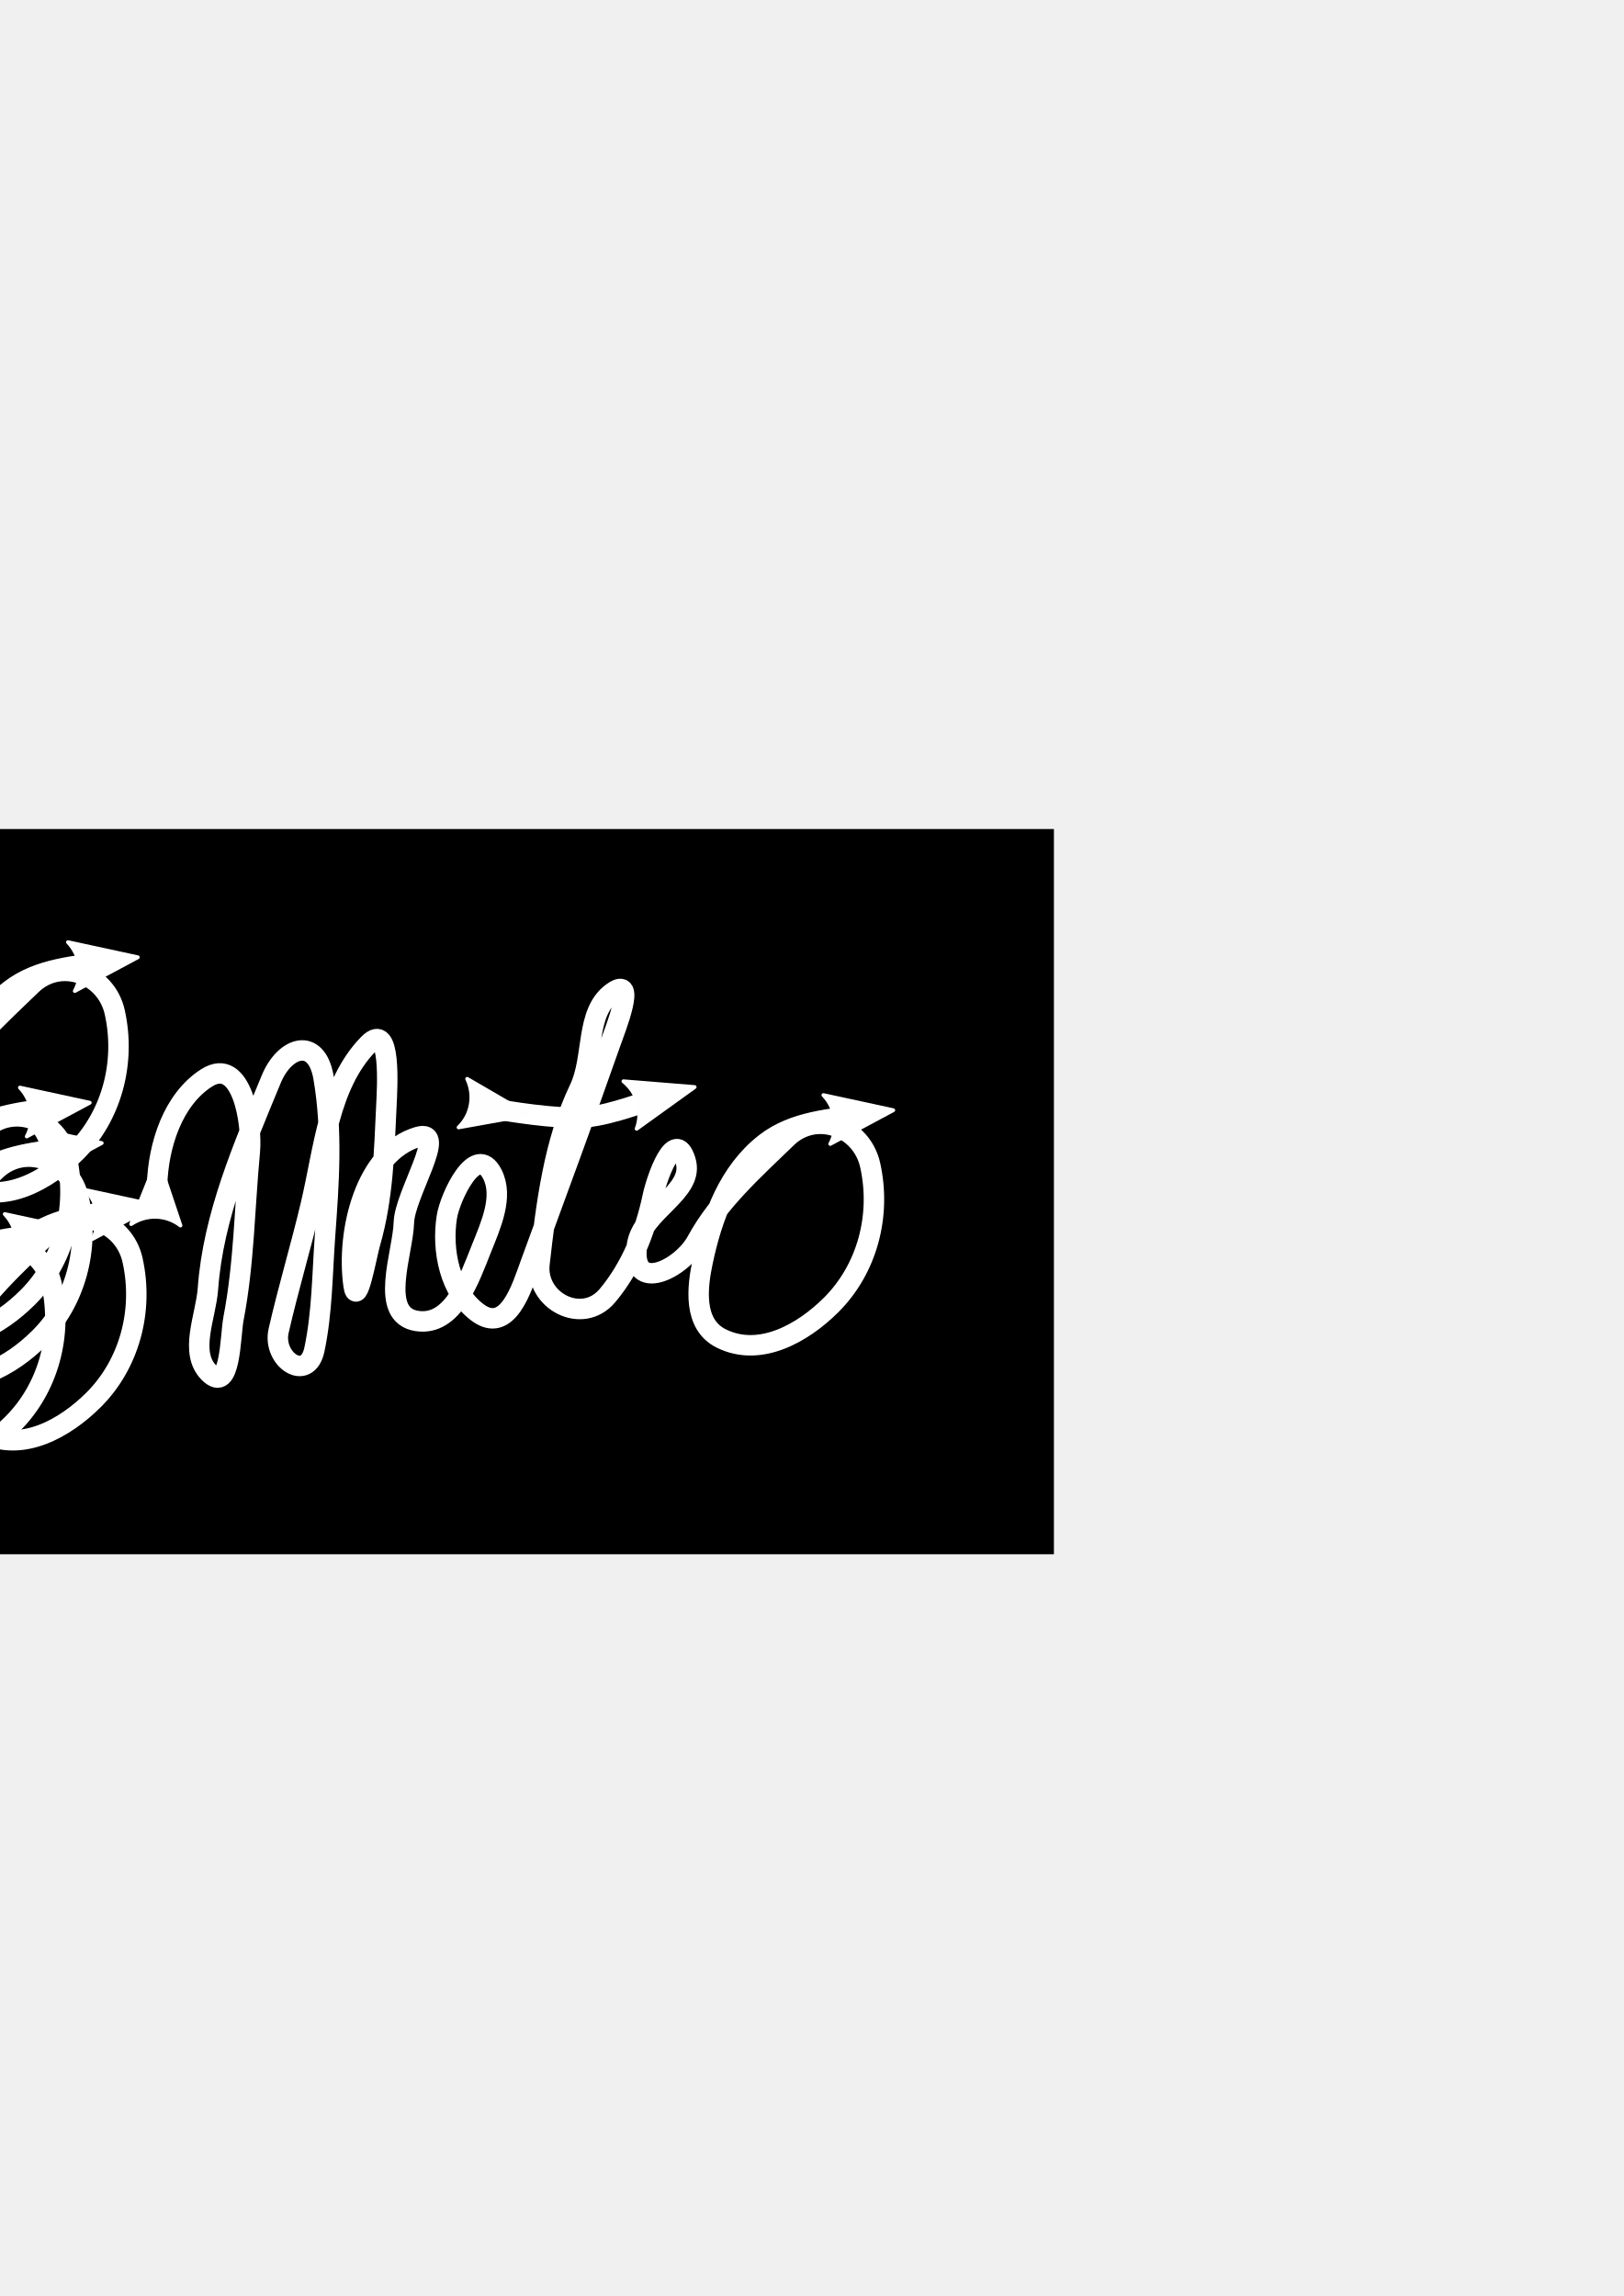
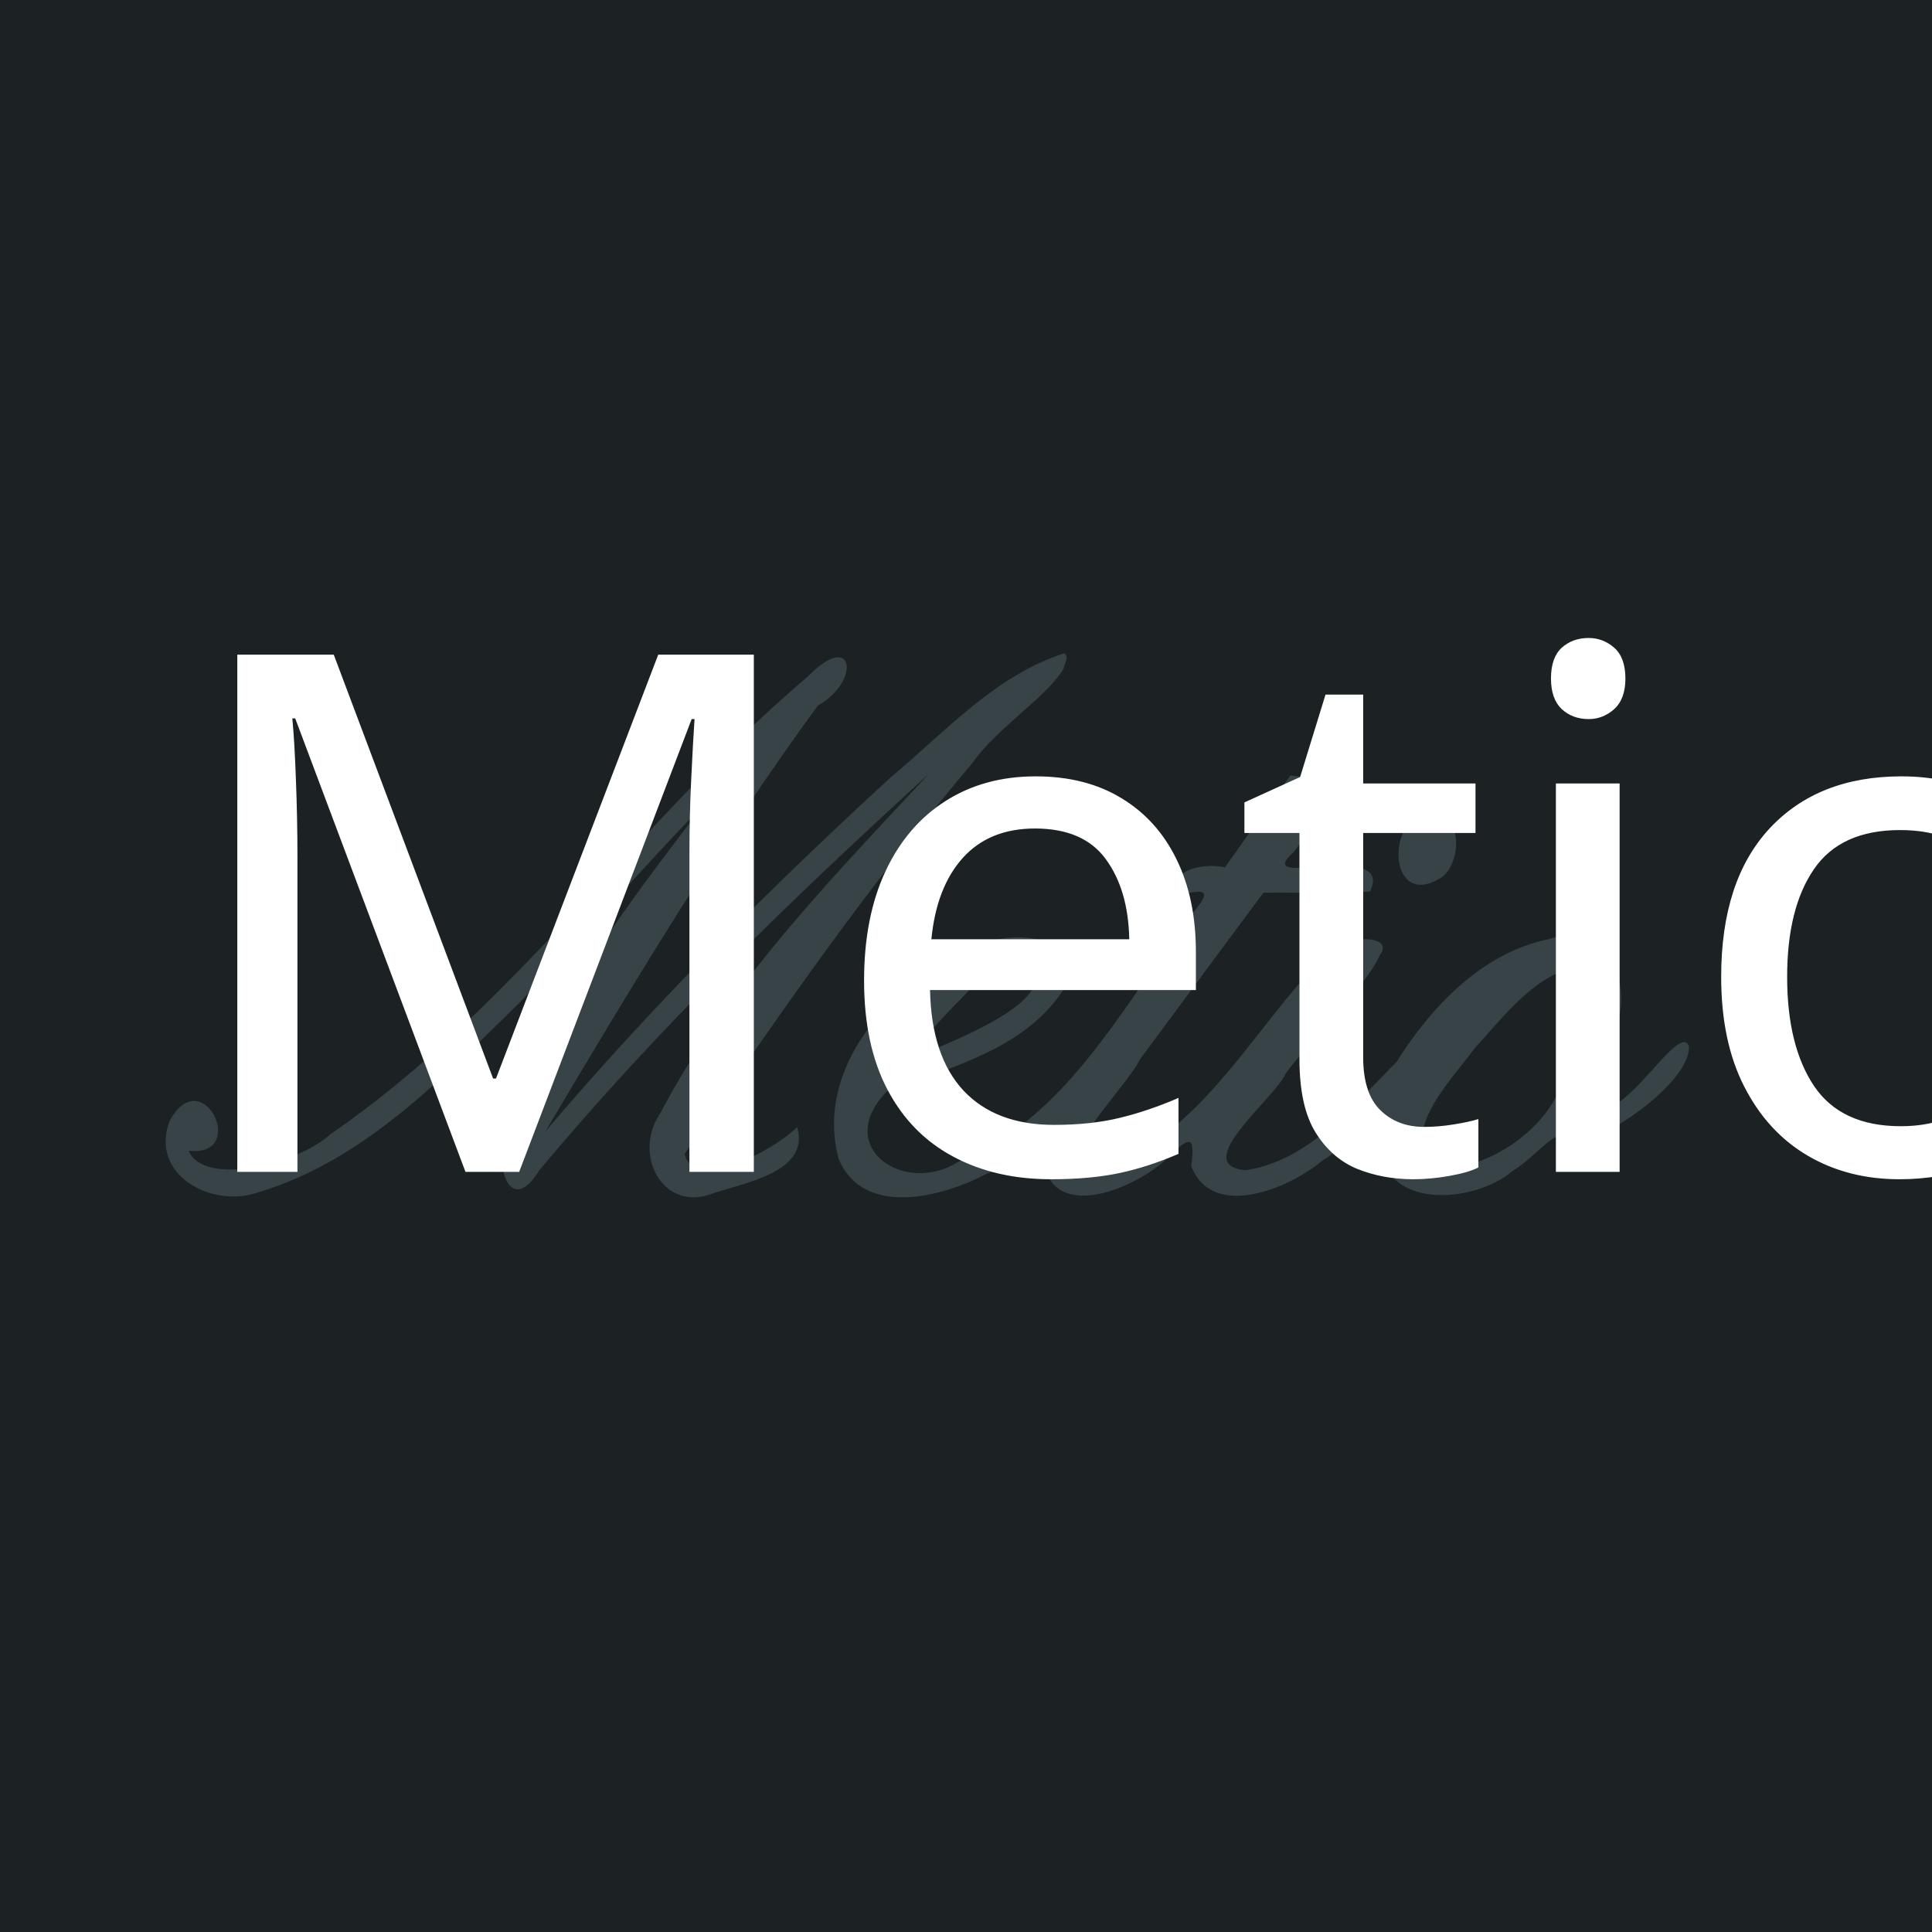
- <svg xmlns="http://www.w3.org/2000/svg" xmlns:xlink="http://www.w3.org/1999/xlink" width="210mm" height="297mm" viewBox="0 0 210 297" version="1.1" id="svg8">
+ <svg xmlns="http://www.w3.org/2000/svg" width="135.467mm" height="135.467mm" viewBox="0 0 135.467 135.467" version="1.1" id="svg8">
  <defs id="defs2">
-     <marker style="overflow:visible;" id="marker8396" refX="0.0" refY="0.0" orient="auto">
-       <path transform="scale(0.3) rotate(180) translate(-2.3,0)" d="M 8.719,4.034 L -2.207,0.016 L 8.719,-4.002 C 6.973,-1.63 6.983,1.616 8.719,4.034 z " style="fill-rule:evenodd;stroke-width:0.625;stroke-linejoin:round;stroke:#ffffff;stroke-opacity:1;fill:#ffffff;fill-opacity:1" id="path8394" />
+     <marker style="overflow:visible" id="marker8396" refX="0" refY="0" orient="auto">
+       <path transform="matrix(-0.3,0,0,-0.3,0.69,0)" d="M 8.719,4.034 -2.207,0.016 8.719,-4.002 c -1.745,2.372 -1.735,5.617 -6e-7,8.035 z" style="fill:#ffffff;fill-opacity:1;fill-rule:evenodd;stroke:#ffffff;stroke-width:0.625;stroke-linejoin:round;stroke-opacity:1" id="path8394" />
    </marker>
-     <marker style="overflow:visible;" id="marker8374" refX="0.0" refY="0.0" orient="auto">
-       <path transform="scale(0.3) rotate(180) translate(-2.3,0)" d="M 8.719,4.034 L -2.207,0.016 L 8.719,-4.002 C 6.973,-1.63 6.983,1.616 8.719,4.034 z " style="fill-rule:evenodd;stroke-width:0.625;stroke-linejoin:round;stroke:#ffffff;stroke-opacity:1;fill:#ffffff;fill-opacity:1" id="path8372" />
+     <marker style="overflow:visible" id="marker8374" refX="0" refY="0" orient="auto">
+       <path transform="matrix(-0.3,0,0,-0.3,0.69,0)" d="M 8.719,4.034 -2.207,0.016 8.719,-4.002 c -1.745,2.372 -1.735,5.617 -6e-7,8.035 z" style="fill:#ffffff;fill-opacity:1;fill-rule:evenodd;stroke:#ffffff;stroke-width:0.625;stroke-linejoin:round;stroke-opacity:1" id="path8372" />
    </marker>
-     <marker orient="auto" refY="0.0" refX="0.0" id="marker8352" style="overflow:visible;">
-       <path id="path8350" style="fill-rule:evenodd;stroke-width:0.625;stroke-linejoin:round;stroke:#ffffff;stroke-opacity:1;fill:#ffffff;fill-opacity:1" d="M 8.719,4.034 L -2.207,0.016 L 8.719,-4.002 C 6.973,-1.63 6.983,1.616 8.719,4.034 z " transform="scale(0.3) rotate(180) translate(-2.3,0)" />
+     <marker style="overflow:visible" id="marker1390" refX="0" refY="0" orient="auto">
+       <path transform="matrix(-0.3,0,0,-0.3,0.69,0)" d="M 8.719,4.034 -2.207,0.016 8.719,-4.002 c -1.745,2.372 -1.735,5.617 -6e-7,8.035 z" style="fill:#fefefe;fill-opacity:1;fill-rule:evenodd;stroke:#fefefe;stroke-width:0.625;stroke-linejoin:round;stroke-opacity:1" id="path1388" />
    </marker>
-     <marker style="overflow:visible;" id="marker1390" refX="0.0" refY="0.0" orient="auto">
-       <path transform="scale(0.3) rotate(180) translate(-2.3,0)" d="M 8.719,4.034 L -2.207,0.016 L 8.719,-4.002 C 6.973,-1.63 6.983,1.616 8.719,4.034 z " style="fill-rule:evenodd;stroke-width:0.625;stroke-linejoin:round;stroke:#fefefe;stroke-opacity:1;fill:#fefefe;fill-opacity:1" id="path1388" />
+     <marker orient="auto" refY="0" refX="0" id="Arrow1Lstart" style="overflow:visible">
+       <path id="path880" d="M 0,0 5,-5 -12.5,0 5,5 Z" style="fill:#000000;fill-opacity:1;fill-rule:evenodd;stroke:#000000;stroke-width:1pt;stroke-opacity:1" transform="matrix(0.8,0,0,0.8,10,0)" />
    </marker>
-     <marker orient="auto" refY="0.0" refX="0.0" id="Arrow1Lstart" style="overflow:visible">
-       <path id="path880" d="M 0.0,0.0 L 5.0,-5.0 L -12.5,0.0 L 5.0,5.0 L 0.0,0.0 z " style="fill-rule:evenodd;stroke:#000000;stroke-width:1pt;stroke-opacity:1;fill:#000000;fill-opacity:1" transform="scale(0.8) translate(12.5,0)" />
-     </marker>
-     <marker orient="auto" refY="0.0" refX="0.0" id="Arrow1Sstart" style="overflow:visible">
-       <path id="path892" d="M 0.0,0.0 L 5.0,-5.0 L -12.5,0.0 L 5.0,5.0 L 0.0,0.0 z " style="fill-rule:evenodd;stroke:#000000;stroke-width:1pt;stroke-opacity:1;fill:#000000;fill-opacity:1" transform="scale(0.2) translate(6,0)" />
+     <marker orient="auto" refY="0" refX="0" id="Arrow1Sstart" style="overflow:visible">
+       <path id="path892" d="M 0,0 5,-5 -12.5,0 5,5 Z" style="fill:#000000;fill-opacity:1;fill-rule:evenodd;stroke:#000000;stroke-width:1pt;stroke-opacity:1" transform="matrix(0.2,0,0,0.2,1.2,0)" />
    </marker>
  </defs>
-   <g id="layer1">
-     <rect style="opacity:1;fill:#000000;fill-opacity:1;stroke:none;stroke-width:2.646;stroke-linecap:round;stroke-linejoin:round;stroke-miterlimit:4;stroke-dasharray:none;stroke-opacity:1;paint-order:normal" id="rect1638" width="136.307" height="93.812" x="0" y="107.239" />
-     <g id="g878" style="stroke-width:2.646;stroke-miterlimit:4;stroke-dasharray:none">
-       <path id="path828" d="m 20.312,153.343 c 0.152,-5.235 2.059,-11.113 6.384,-13.896 4.597,-2.958 5.958,5.883 5.609,9.568 -0.679,7.182 -0.732,14.438 -2.105,21.556 -0.433,2.244 -0.344,9.867 -3.179,6.991 -2.607,-2.644 -0.387,-7.268 -0.129,-10.839 0.685,-9.463 4.553,-18.309 8.192,-27.132 1.75,-4.244 5.847,-5.527 6.761,-0.205 1.184,6.895 0.69,13.679 0.194,20.448 -0.361,4.92 -0.358,9.924 -1.376,14.739 -0.914,4.322 -5.476,1.292 -4.624,-2.439 1.259,-5.513 2.865,-10.816 4.16,-16.285 1.694,-7.151 2.306,-15.514 7.455,-20.796 2.979,-3.057 2.429,5.634 2.319,7.971 -0.281,5.964 -0.434,12.008 -2.107,17.783 -0.437,1.507 -1.69,8.605 -2.136,5.46 -0.981,-6.924 1.509,-17.19 8.311,-19.194 3.988,-1.175 -1.699,7.391 -1.805,11.06 -0.114,3.966 -3.331,11.988 1.701,12.746 4.699,0.708 6.797,-5.535 8.348,-9.418 1.188,-2.973 2.867,-6.663 1.398,-9.561 -2.141,-4.224 -5.493,2.956 -5.893,5.531 -0.682,4.385 0.403,9.624 3.922,12.302 3.955,3.01 5.792,-3.219 6.886,-6.22 3.462,-9.492 6.987,-18.966 10.322,-28.496 0.662,-1.891 3.514,-8.923 0.319,-6.649 -3.599,2.561 -2.349,8.397 -4.297,12.473 -3.349,7.011 -4.289,14.949 -5.169,22.637 -0.548,4.791 5.53,8.003 8.791,4.116 3.043,-3.627 4.9,-8.242 5.859,-12.828 0.476,-2.278 2.843,-9.084 4.232,-4.663 1.301,4.14 -5.751,6.515 -6.297,11.132 -0.732,6.185 5.8,2.914 7.753,-0.678 2.824,-5.192 7.394,-9.252 11.652,-13.378 3.743,-3.627 9.67,-1.458 10.782,3.539 1.448,6.506 -0.377,13.437 -5.07,18.104 -3.605,3.585 -9.166,6.81 -14.188,4.319 -3.691,-1.831 -3.114,-6.633 -2.401,-9.982 1.213,-5.695 3.327,-11.581 8.127,-15.3 3.695,-2.863 8.54,-3.117 12.972,-3.738" style="fill:none;fill-opacity:1;stroke:#ffffff;stroke-width:2.646;stroke-linecap:round;stroke-linejoin:round;stroke-miterlimit:4;stroke-dasharray:none;stroke-opacity:1;marker-start:url(#marker8374);paint-order:normal;marker-end:url(#marker8396)" />
-       <path id="path830" d="m 64.882,143.593 c 0,0 7.181,1.268 10.824,0.935 3.644,-0.333 8.197,-2.246 10.691,-2.94" style="fill:none;stroke:#ffffff;stroke-width:2.646;stroke-linecap:butt;stroke-linejoin:miter;stroke-miterlimit:4;stroke-dasharray:none;stroke-opacity:1;marker-start:url(#marker1390);marker-end:url(#marker1390)" />
-       <use id="use1838" xlink:href="#path828" x="0" y="0" width="100%" height="100%" transform="translate(-97.70341,-19.78299)" />
-       <use id="use1840" xlink:href="#path828" x="0" y="0" width="100%" height="100%" transform="translate(-102.3741,4.250004)" />
-       <use id="use1842" xlink:href="#path828" x="0" y="0" width="100%" height="100%" transform="translate(-103.9175,-0.9680348)" />
-       <use id="use1844" xlink:href="#path828" x="0" y="0" width="100%" height="100%" transform="translate(-95.40064,12.28665)" />
-       <use id="use1932" xlink:href="#path828" x="0" y="0" width="100%" height="100%" transform="translate(-105.8768,15.39072)" />
-     </g>
-     <circle style="opacity:1;fill:#000000;fill-opacity:1;stroke:none;stroke-width:1.184;stroke-linecap:round;stroke-linejoin:miter;stroke-miterlimit:4;stroke-dasharray:none;stroke-opacity:1;paint-order:normal" id="path832" cx="91.906" cy="143.78" r="1.938" />
+   <g id="layer1" transform="translate(-33.08891,-82.47405)">
+     <rect style="opacity:1;fill:#1c2224;fill-opacity:1;stroke:none;stroke-width:2.589;stroke-linecap:round;stroke-linejoin:round;stroke-miterlimit:4;stroke-dasharray:none;stroke-opacity:1;paint-order:normal" id="rect1478" width="135.467" height="135.467" x="33.089" y="82.474" />
+     <path style="font-style:normal;font-weight:normal;font-size:10.583px;line-height:1.25;font-family:sans-serif;letter-spacing:0px;word-spacing:0px;fill:#374347;fill-opacity:1;stroke:none;stroke-width:0.265" d="m 107.686,128.291 c -4.809,1.54 -8.353,5.535 -12.157,8.7 -8.512,7.827 -16.726,15.996 -24.204,24.827 6.027,-10.16 12.129,-20.321 19.104,-29.864 3.019,-1.675 2.574,-5.384 -0.701,-2.041 -11.797,10.001 -20.608,23.257 -33.449,32.075 -2.437,2.211 -8.919,3.69 -9.959,1.17 4.224,0.496 1.013,-6.296 -1.321,-2.125 -1.494,3.811 2.978,6.242 6.28,5.016 7.334,-2.206 12.848,-8.01 18.183,-13.213 4.398,-4.59 8.574,-9.389 12.986,-13.967 -5.461,7.18 -11.259,14.562 -13.825,23.346 -0.914,2.12 0.297,5.563 2.278,2.32 8.338,-9.997 17.73,-19.034 27.324,-27.808 -6.898,7.406 -14.128,14.822 -18.866,23.858 -1.927,2.826 0.196,7.048 3.873,5.515 2.191,-0.715 6.666,-1.493 5.752,-4.598 -1.619,1.638 -7.277,4.622 -7.888,1.883 6.311,-9.427 12.845,-18.756 20.184,-27.421 1.687,-2.429 5.297,-4.693 6.387,-6.615 0.044,-0.261 0.431,-0.958 0.019,-1.06 z m 15.875,8.558 c -1.53,2.15 -3.059,4.299 -4.589,6.449 -1.744,-0.45 -4.651,0.575 -2.456,1.778 2.333,-0.488 -0.083,1.474 -0.504,2.407 -4.538,6.083 -8.331,13.476 -15.736,16.458 -3.76,2.388 -8.801,-1.018 -5.018,-4.925 4.377,-1.676 9.638,-2.952 12.353,-7.088 1.638,-4.131 -4.072,-4.461 -6.662,-2.775 -5.499,2.361 -10.732,8.216 -9.065,14.557 1.729,4.186 7.317,2.703 10.418,1.047 2.124,-0.657 4.999,-5.04 3.98,-0.731 0.775,4.172 6.423,1.715 8.503,-0.198 1.703,-1.694 2.133,-1.874 1.829,0.397 1.458,3.851 6.909,1.59 9.257,-0.425 1.956,-0.99 4.93,-5.872 4.014,-1.344 -0.065,4.906 6.504,4.458 9.251,2.136 2.217,-1.38 3.107,-3.659 5.677,-2.395 2.637,-1.003 6.796,-4.269 6.701,-6.372 -0.67,-1.62 -3.913,4.336 -6.182,4.482 -3.481,0.615 1.612,-3.774 1.128,-5.926 1.075,-3.224 -0.783,-7.456 -4.779,-6.055 -4.702,0.97 -8.239,4.74 -10.689,8.64 -3.05,3.011 -6.095,6.907 -10.583,7.563 -3.925,-0.385 2.001,-4.969 2.818,-6.763 1.955,-2.676 5.745,-6.254 6.583,-8.277 1.511,-1.901 -4.591,-1.521 -5.298,1.569 -4.125,4.707 -7.51,10.691 -13.554,13.179 -5.993,1.326 1.034,-5.304 2.065,-7.487 2.874,-3.899 5.768,-7.784 8.651,-11.677 2.492,-0.058 5.008,0.119 7.485,-0.093 0.942,-2.099 -1.73,-1.689 -3.266,-1.685 -1.155,-0.132 -3.94,0.557 -2.076,-1.094 1.063,-1.432 2.126,-2.864 3.189,-4.296 -0.261,-0.609 0.12,-1.465 -2.604,-0.959 l -0.843,-0.099 z m 10.071,2.729 c -3.408,-0.374 -3.323,6.652 0.326,4.537 1.54,-0.73 1.843,-4.458 -0.326,-4.537 z m -28.724,10.261 c 3.145,2.258 -3.918,5.17 -6.1,6.116 -4.089,2.103 1.437,-3.146 2.503,-4.33 0.995,-0.904 2.193,-1.767 3.597,-1.786 z m 39.167,0.298 c 4.473,1.882 -0.412,6.167 -1.563,8.507 -1.103,3.057 -4.958,5.707 -8.317,5.792 -3.591,-2.037 0.763,-6.334 2.307,-8.477 2.107,-2.295 4.307,-5.304 7.573,-5.822 z" id="text833-7" />
+     <text xml:space="preserve" style="font-style:normal;font-weight:normal;font-size:10.583px;line-height:1.25;font-family:sans-serif;letter-spacing:0px;word-spacing:0px;fill:#000000;fill-opacity:1;stroke:none;stroke-width:0.265" x="44.806" y="164.646" id="text833">
+       <tspan id="tspan831" x="44.806" y="164.646" style="font-style:normal;font-variant:normal;font-weight:normal;font-stretch:normal;font-size:50.8px;font-family:'Pinyon Script';-inkscape-font-specification:'Pinyon Script';fill:#ffffff;fill-opacity:1;stroke-width:0.265">Metio</tspan>
+     </text>
  </g>
</svg>
